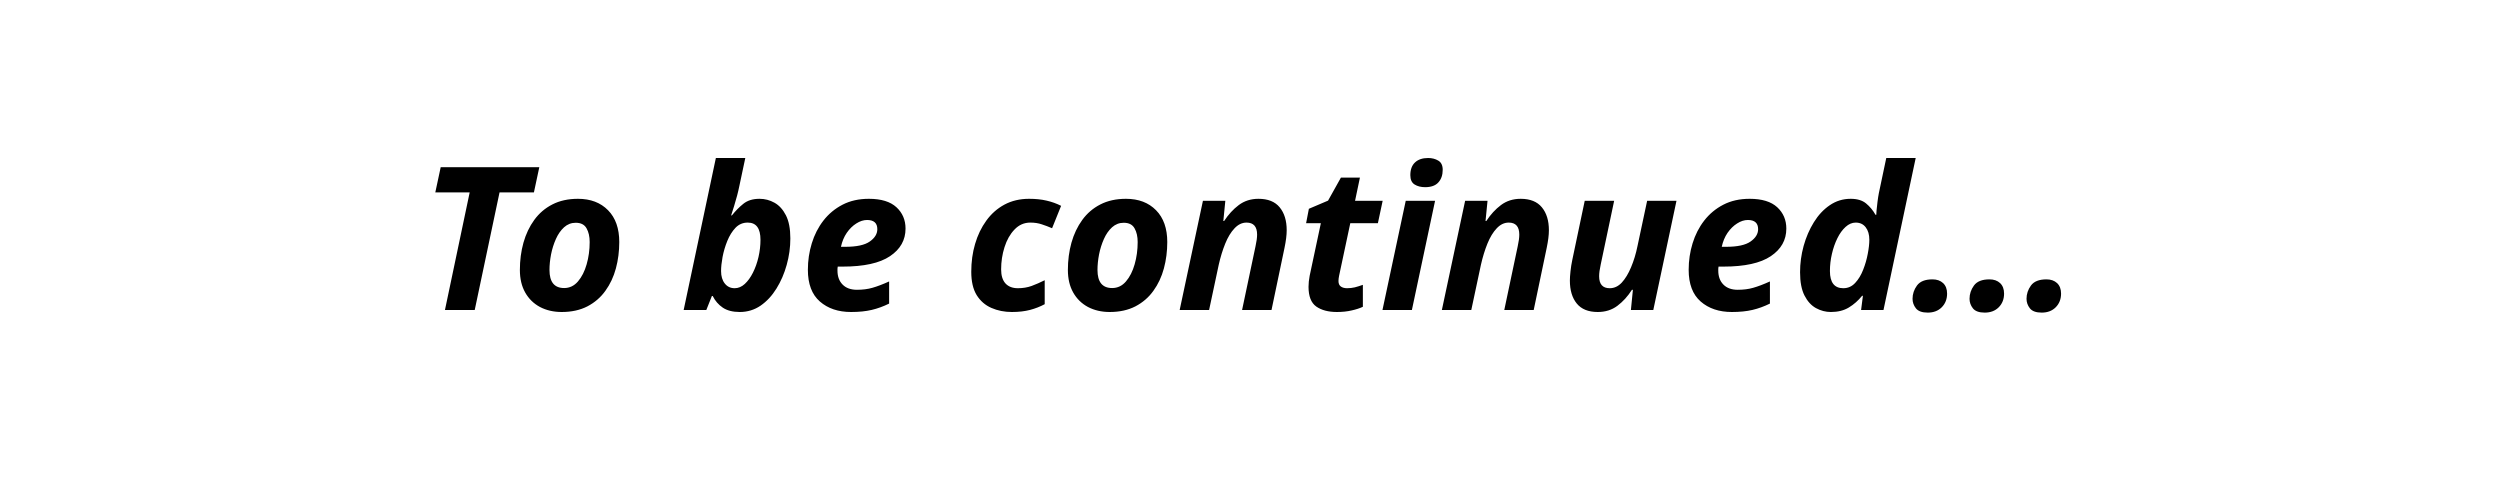
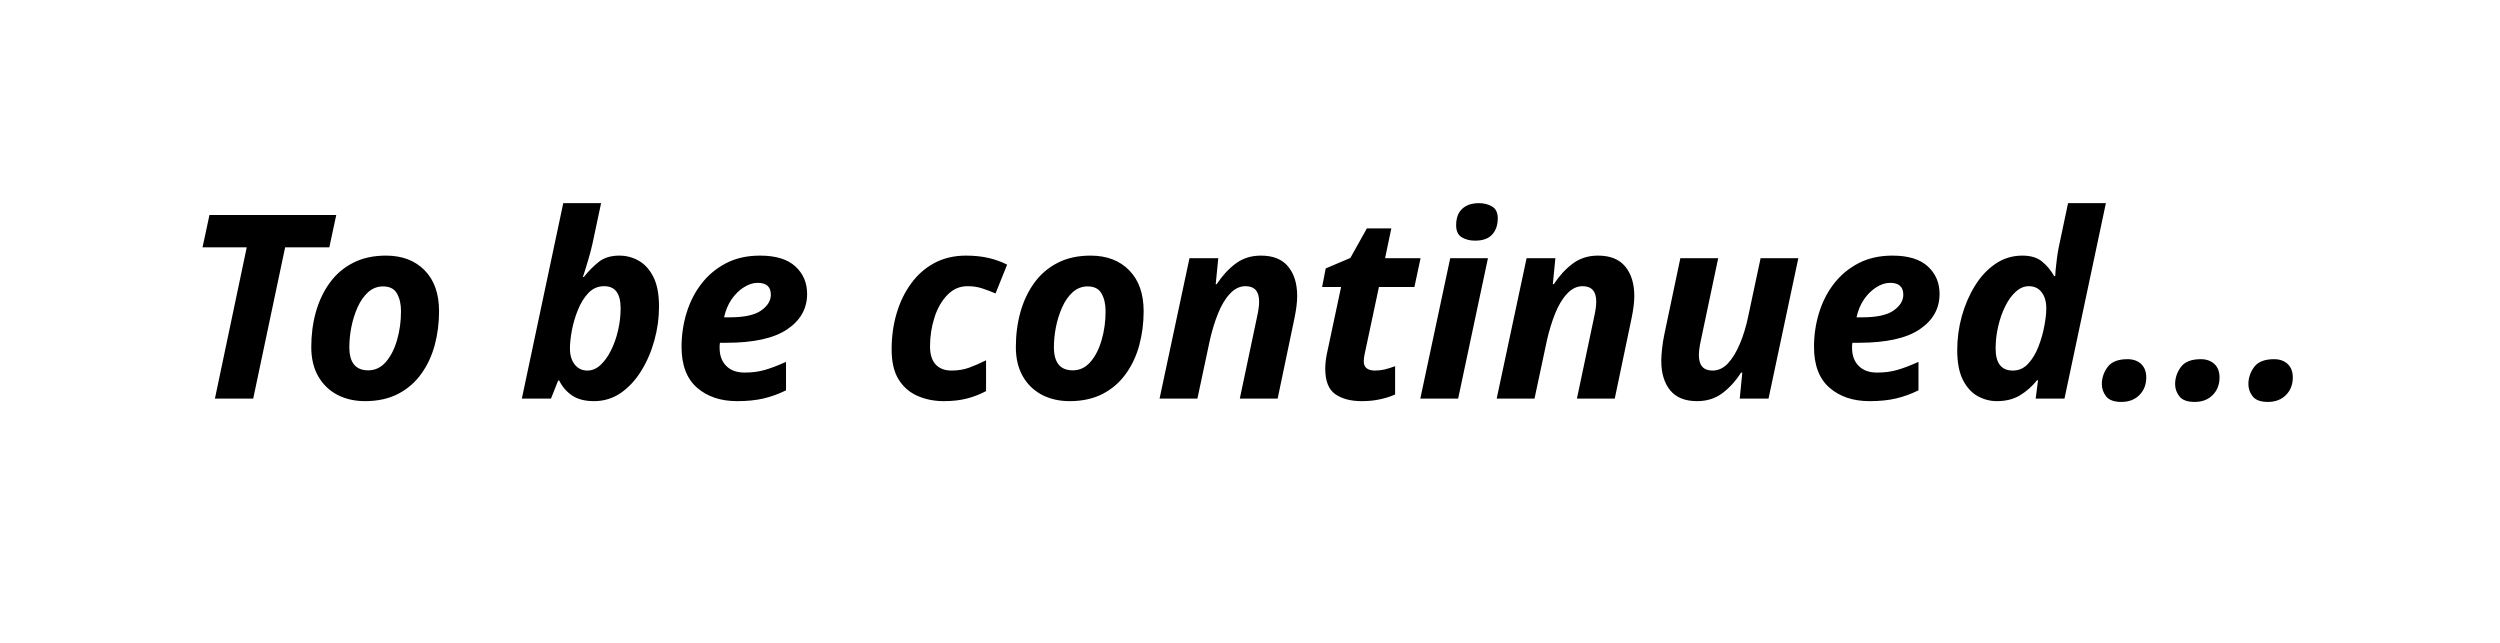
- <svg xmlns="http://www.w3.org/2000/svg" width="450" height="90" role="img">
+ <svg xmlns="http://www.w3.org/2000/svg" width="350" height="90" role="img">
  <style>
    @media (prefers-color-scheme: dark) { .fg { fill: #f8f8f8; } }
    @media (prefers-color-scheme: light) { .fg { fill: #111; } }
  </style>
  <text x="50%" y="62%" text-anchor="middle" font-family="Segoe UI, sans-serif" font-size="36" font-style="italic" font-weight="700" class="fg">
    To be continued...
  </text>
</svg>
